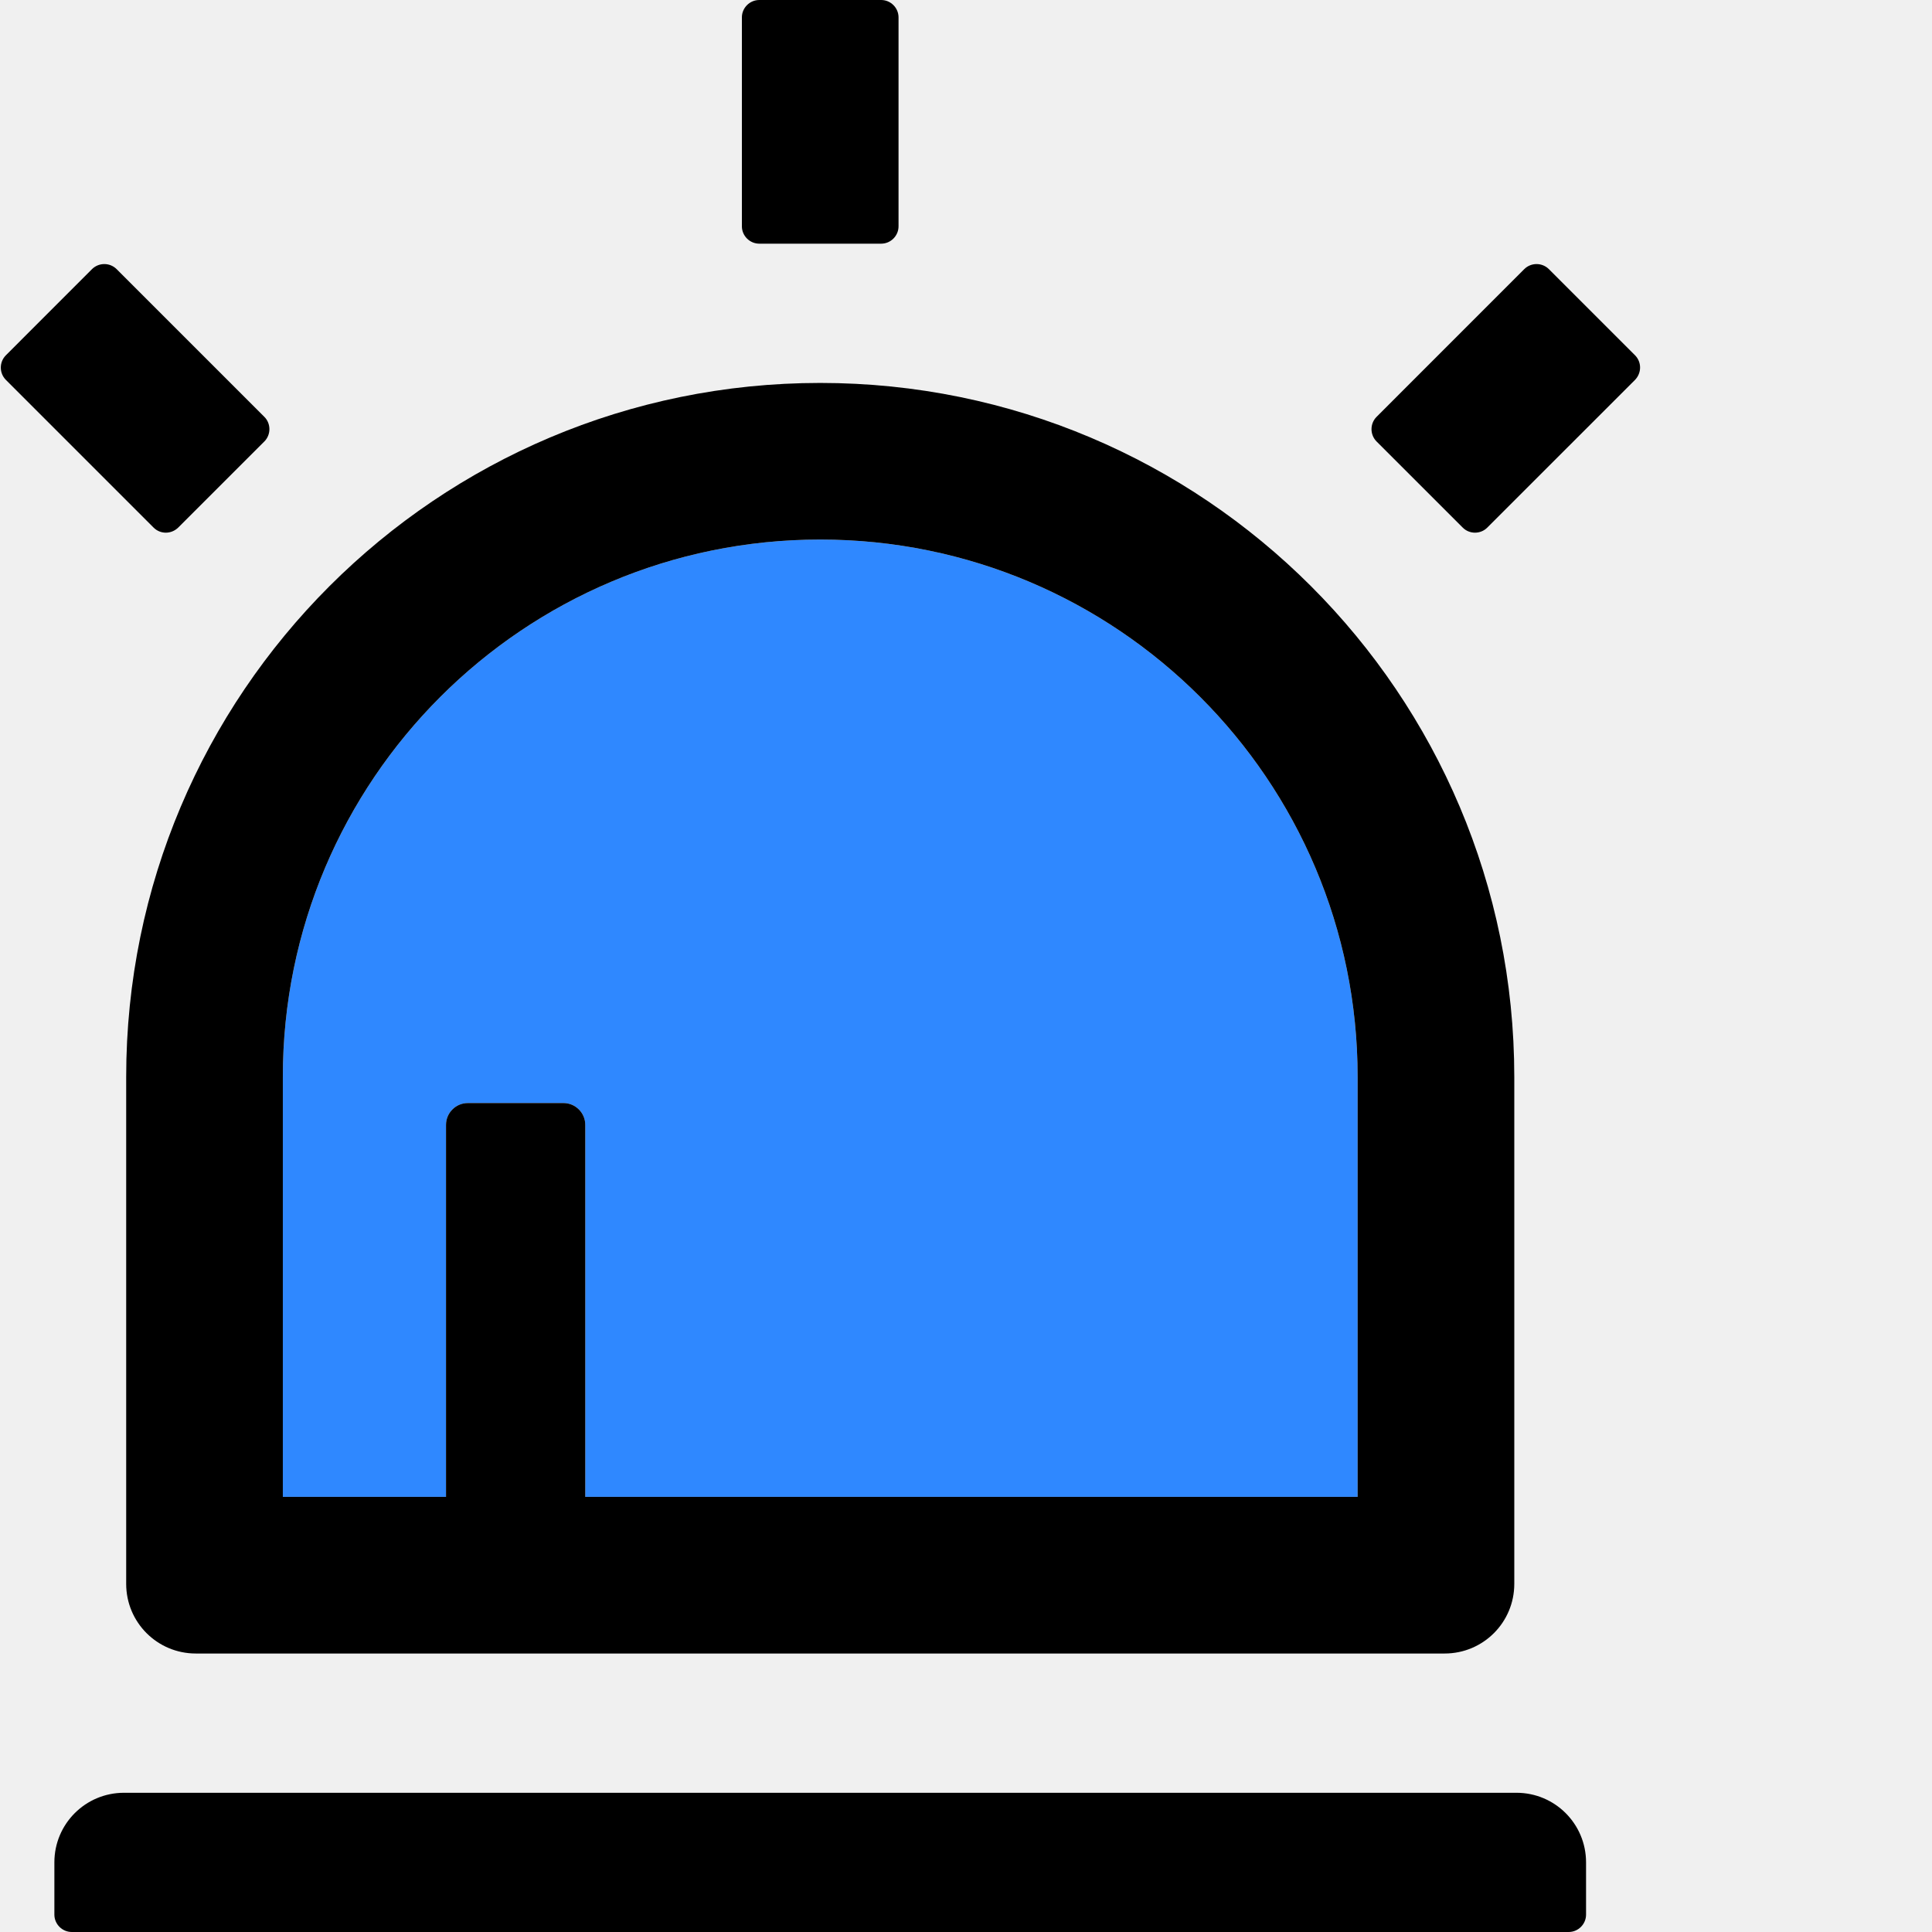
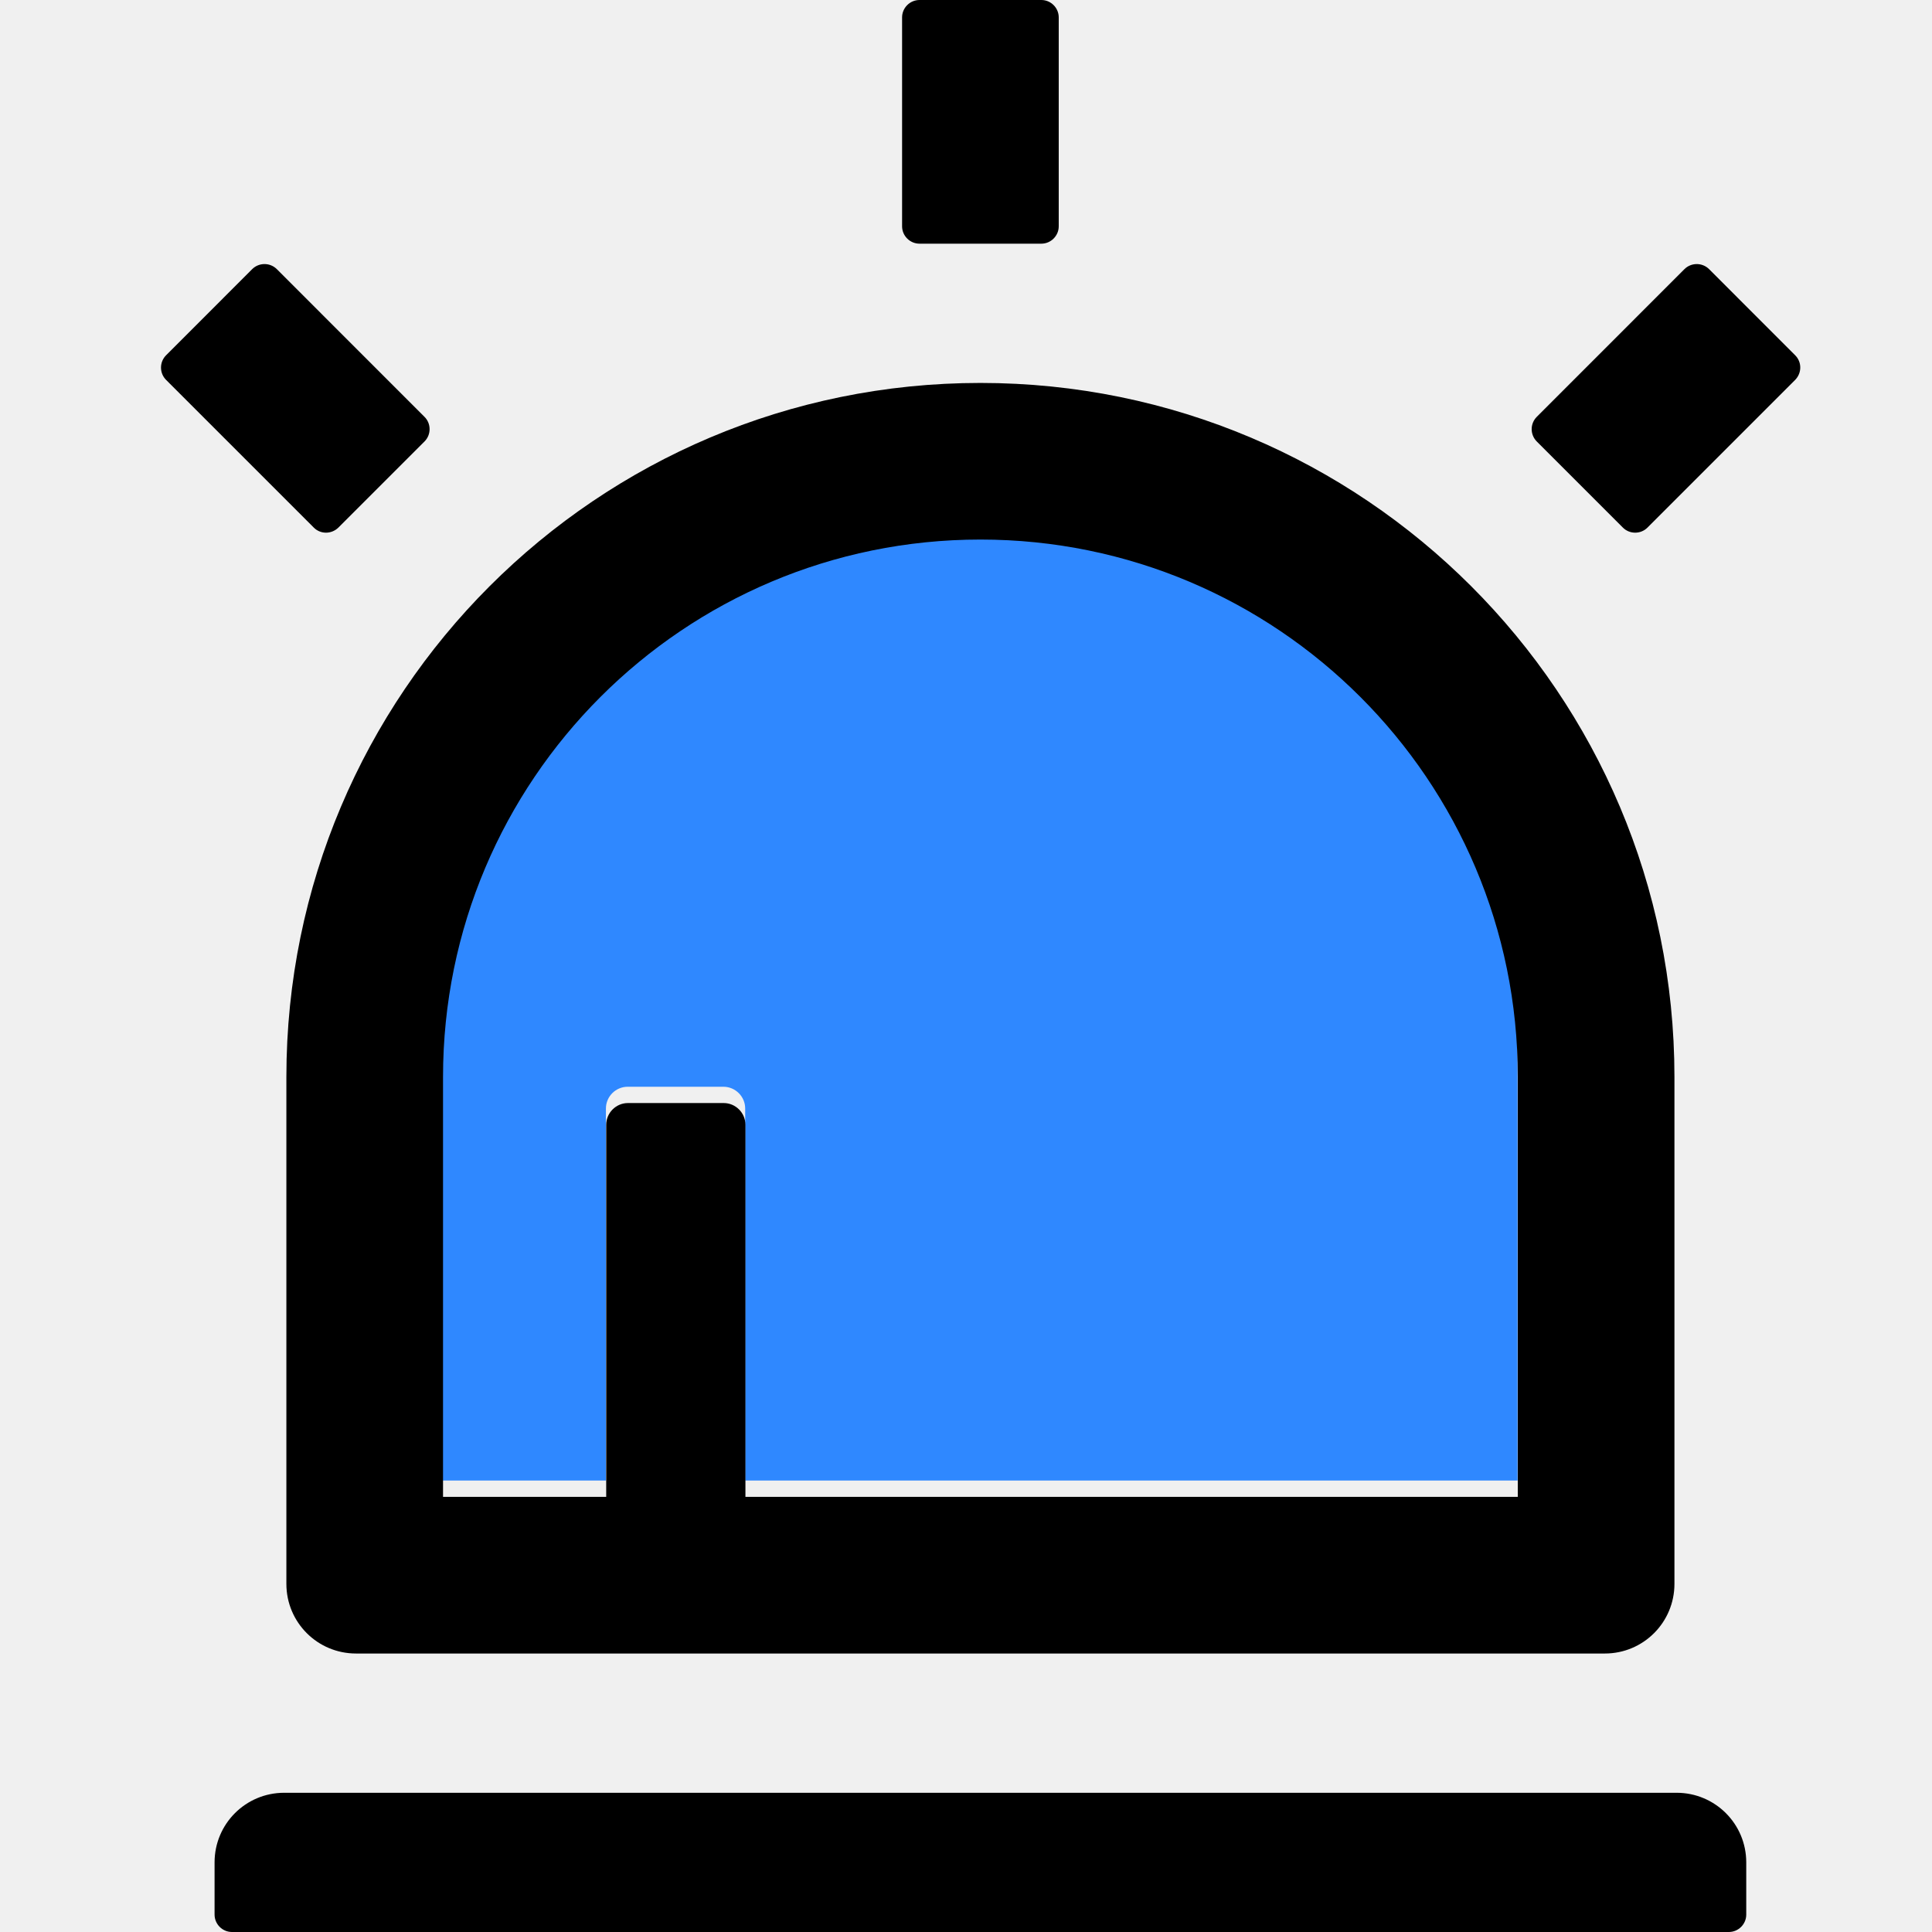
<svg xmlns="http://www.w3.org/2000/svg" width="48" height="48" viewBox="0 0 48 48" fill="none">
  <rect width="48" height="48" fill="white" fill-opacity="0.01" />
-   <path d="M11.081,27.946 C11.081,27.649 11.324,27.405 11.622,27.405 L14,27.405 C14.297,27.405 14.541,27.649 14.541,27.946 L14.541,37.189 L33.73,37.189 L33.73,26.757 C33.73,19.384 27.751,13.405 20.378,13.405 C13.005,13.405 7.027,19.384 7.027,26.757 L7.027,37.189 L11.081,37.189 L11.081,27.946 Z" fill="#2F88FF" />
-   <path d="M4.427,13.108 L6.568,10.968 C6.735,10.8 6.735,10.524 6.568,10.357 L2.897,6.686 C2.728,6.519 2.456,6.519 2.286,6.686 L0.146,8.827 C-0.022,8.996 -0.022,9.269 0.146,9.438 L3.816,13.108 C3.984,13.276 4.254,13.276 4.427,13.108 L4.427,13.108 Z M40.622,8.827 L38.481,6.686 C38.312,6.519 38.039,6.519 37.87,6.686 L34.2,10.357 C34.033,10.526 34.033,10.798 34.2,10.968 L36.341,13.108 C36.508,13.276 36.784,13.276 36.951,13.108 L40.622,9.438 C40.789,9.265 40.789,8.995 40.622,8.827 L40.622,8.827 Z M18.865,6.054 L21.892,6.054 C22.13,6.054 22.324,5.859 22.324,5.622 L22.324,0.432 C22.324,0.195 22.13,0 21.892,0 L18.865,0 C18.627,0 18.432,0.195 18.432,0.432 L18.432,5.622 C18.432,5.859 18.627,6.054 18.865,6.054 Z M37.676,44.541 L3.081,44.541 C2.124,44.541 1.351,45.314 1.351,46.27 L1.351,47.568 C1.351,47.805 1.546,48 1.784,48 L38.973,48 C39.211,48 39.405,47.805 39.405,47.568 L39.405,46.27 C39.405,45.314 38.632,44.541 37.676,44.541 Z M3.135,39.351 C3.135,40.308 3.908,41.081 4.865,41.081 L35.892,41.081 C36.849,41.081 37.622,40.308 37.622,39.351 L37.622,26.757 C37.622,17.232 29.903,9.514 20.378,9.514 C10.854,9.514 3.135,17.232 3.135,26.757 L3.135,39.351 Z M7.027,26.757 C7.027,19.384 13.005,13.405 20.378,13.405 C27.751,13.405 33.73,19.384 33.73,26.757 L33.73,37.189 L14.541,37.189 L14.541,27.946 C14.541,27.649 14.297,27.405 14,27.405 L11.622,27.405 C11.324,27.405 11.081,27.649 11.081,27.946 L11.081,37.189 L7.027,37.189 L7.027,26.757 Z" fill="#000" />
+   <path d="M15.054,27.541 C15.054,27.243 15.297,27 15.595,27 L17.973,27 C18.27,27 18.514,27.243 18.514,27.541 L18.514,36.784 L37.703,36.784 L37.703,26.351 C37.703,18.978 31.724,13 24.351,13 C16.978,13 11,18.978 11,26.351 L11,36.784 L15.054,36.784 L15.054,27.541 Z" fill="#2F88FF" />
+   <path d="M8.407,13.108 L10.547,10.968 C10.715,10.8 10.715,10.524 10.547,10.357 L6.877,6.686 C6.708,6.519 6.435,6.519 6.266,6.686 L4.126,8.827 C3.958,8.996 3.958,9.269 4.126,9.438 L7.796,13.108 C7.963,13.276 8.234,13.276 8.407,13.108 L8.407,13.108 Z M44.601,8.827 L42.461,6.686 C42.292,6.519 42.019,6.519 41.85,6.686 L38.18,10.357 C38.012,10.526 38.012,10.798 38.18,10.968 L40.32,13.108 C40.488,13.276 40.763,13.276 40.931,13.108 L44.601,9.438 C44.769,9.265 44.769,8.995 44.601,8.827 L44.601,8.827 Z M22.845,6.054 L25.872,6.054 C26.109,6.054 26.304,5.859 26.304,5.622 L26.304,0.432 C26.304,0.195 26.109,0 25.872,0 L22.845,0 C22.607,0 22.412,0.195 22.412,0.432 L22.412,5.622 C22.412,5.859 22.607,6.054 22.845,6.054 Z M41.655,44.541 L7.061,44.541 C6.104,44.541 5.331,45.314 5.331,46.27 L5.331,47.568 C5.331,47.805 5.526,48 5.763,48 L42.953,48 C43.19,48 43.385,47.805 43.385,47.568 L43.385,46.27 C43.385,45.314 42.612,44.541 41.655,44.541 Z M7.115,39.351 C7.115,40.308 7.888,41.081 8.845,41.081 L39.872,41.081 C40.828,41.081 41.601,40.308 41.601,39.351 L41.601,26.757 C41.601,17.232 33.882,9.514 24.358,9.514 C14.834,9.514 7.115,17.232 7.115,26.757 L7.115,39.351 Z M11.007,26.757 C11.007,19.384 16.985,13.405 24.358,13.405 C31.731,13.405 37.709,19.384 37.709,26.757 L37.709,37.189 L18.52,37.189 L18.52,27.946 C18.52,27.649 18.277,27.405 17.98,27.405 L15.601,27.405 C15.304,27.405 15.061,27.649 15.061,27.946 L15.061,37.189 L11.007,37.189 L11.007,26.757 Z" fill="#000000" />
</svg>
